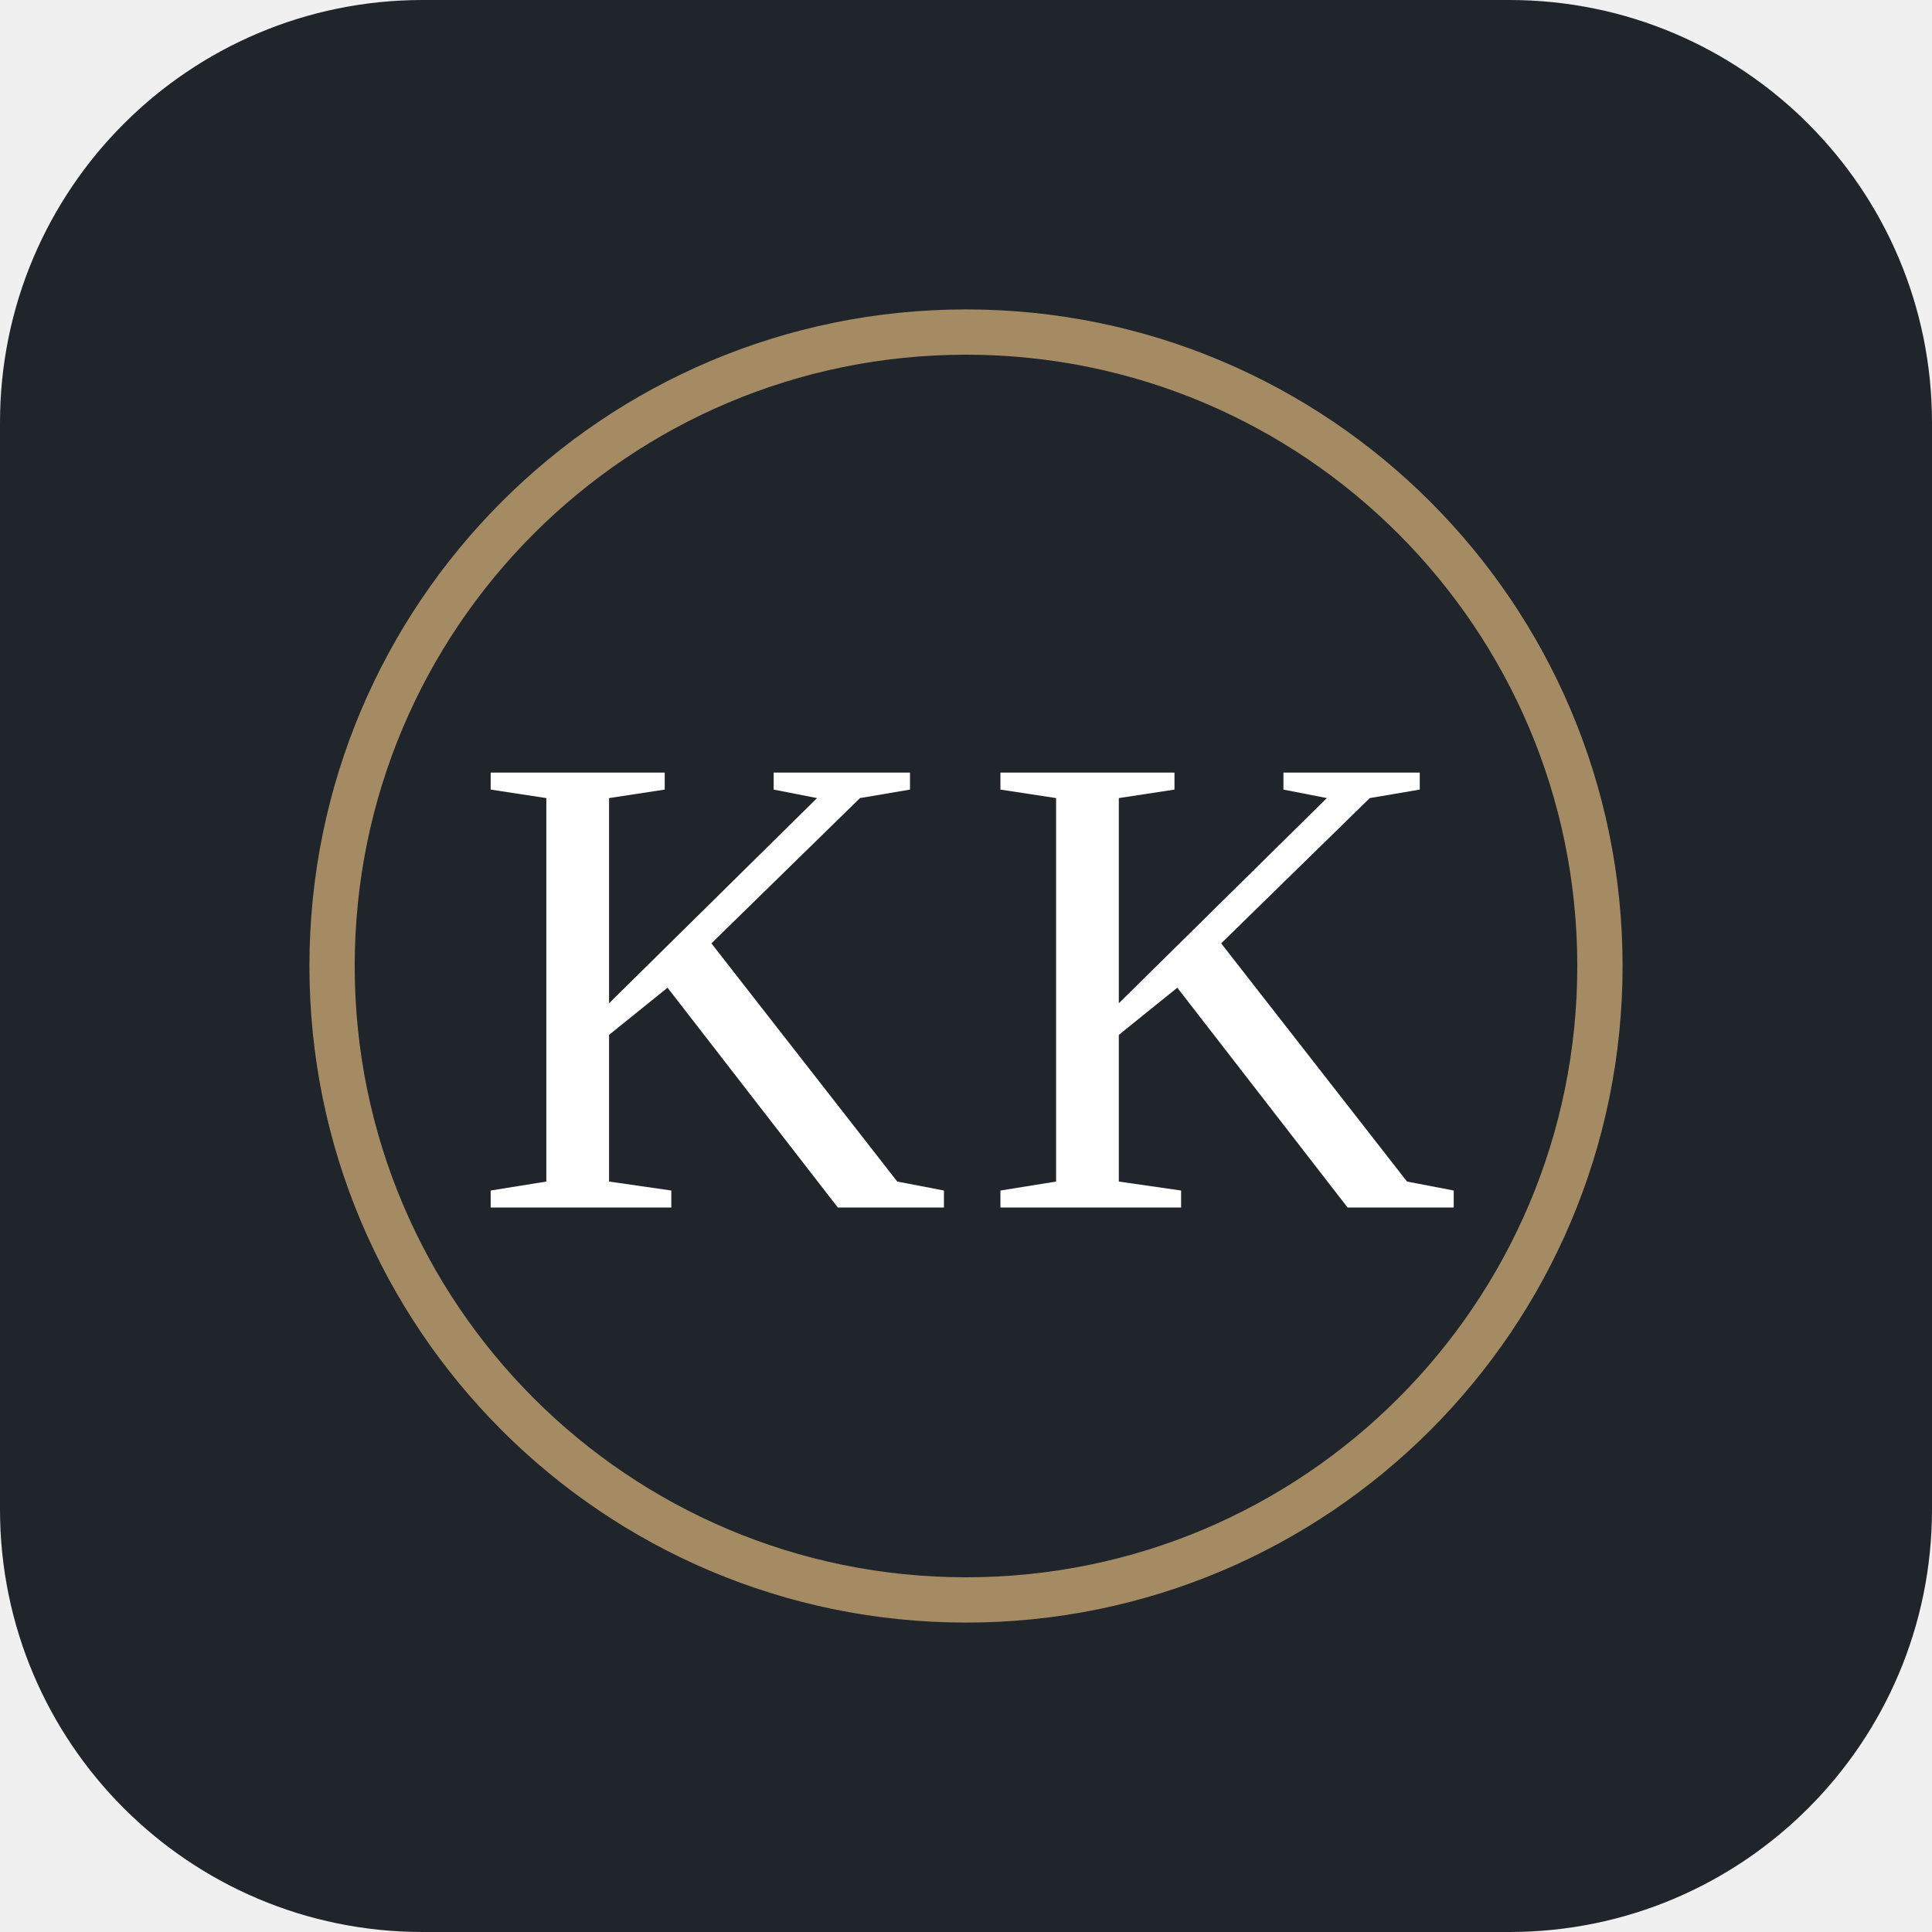
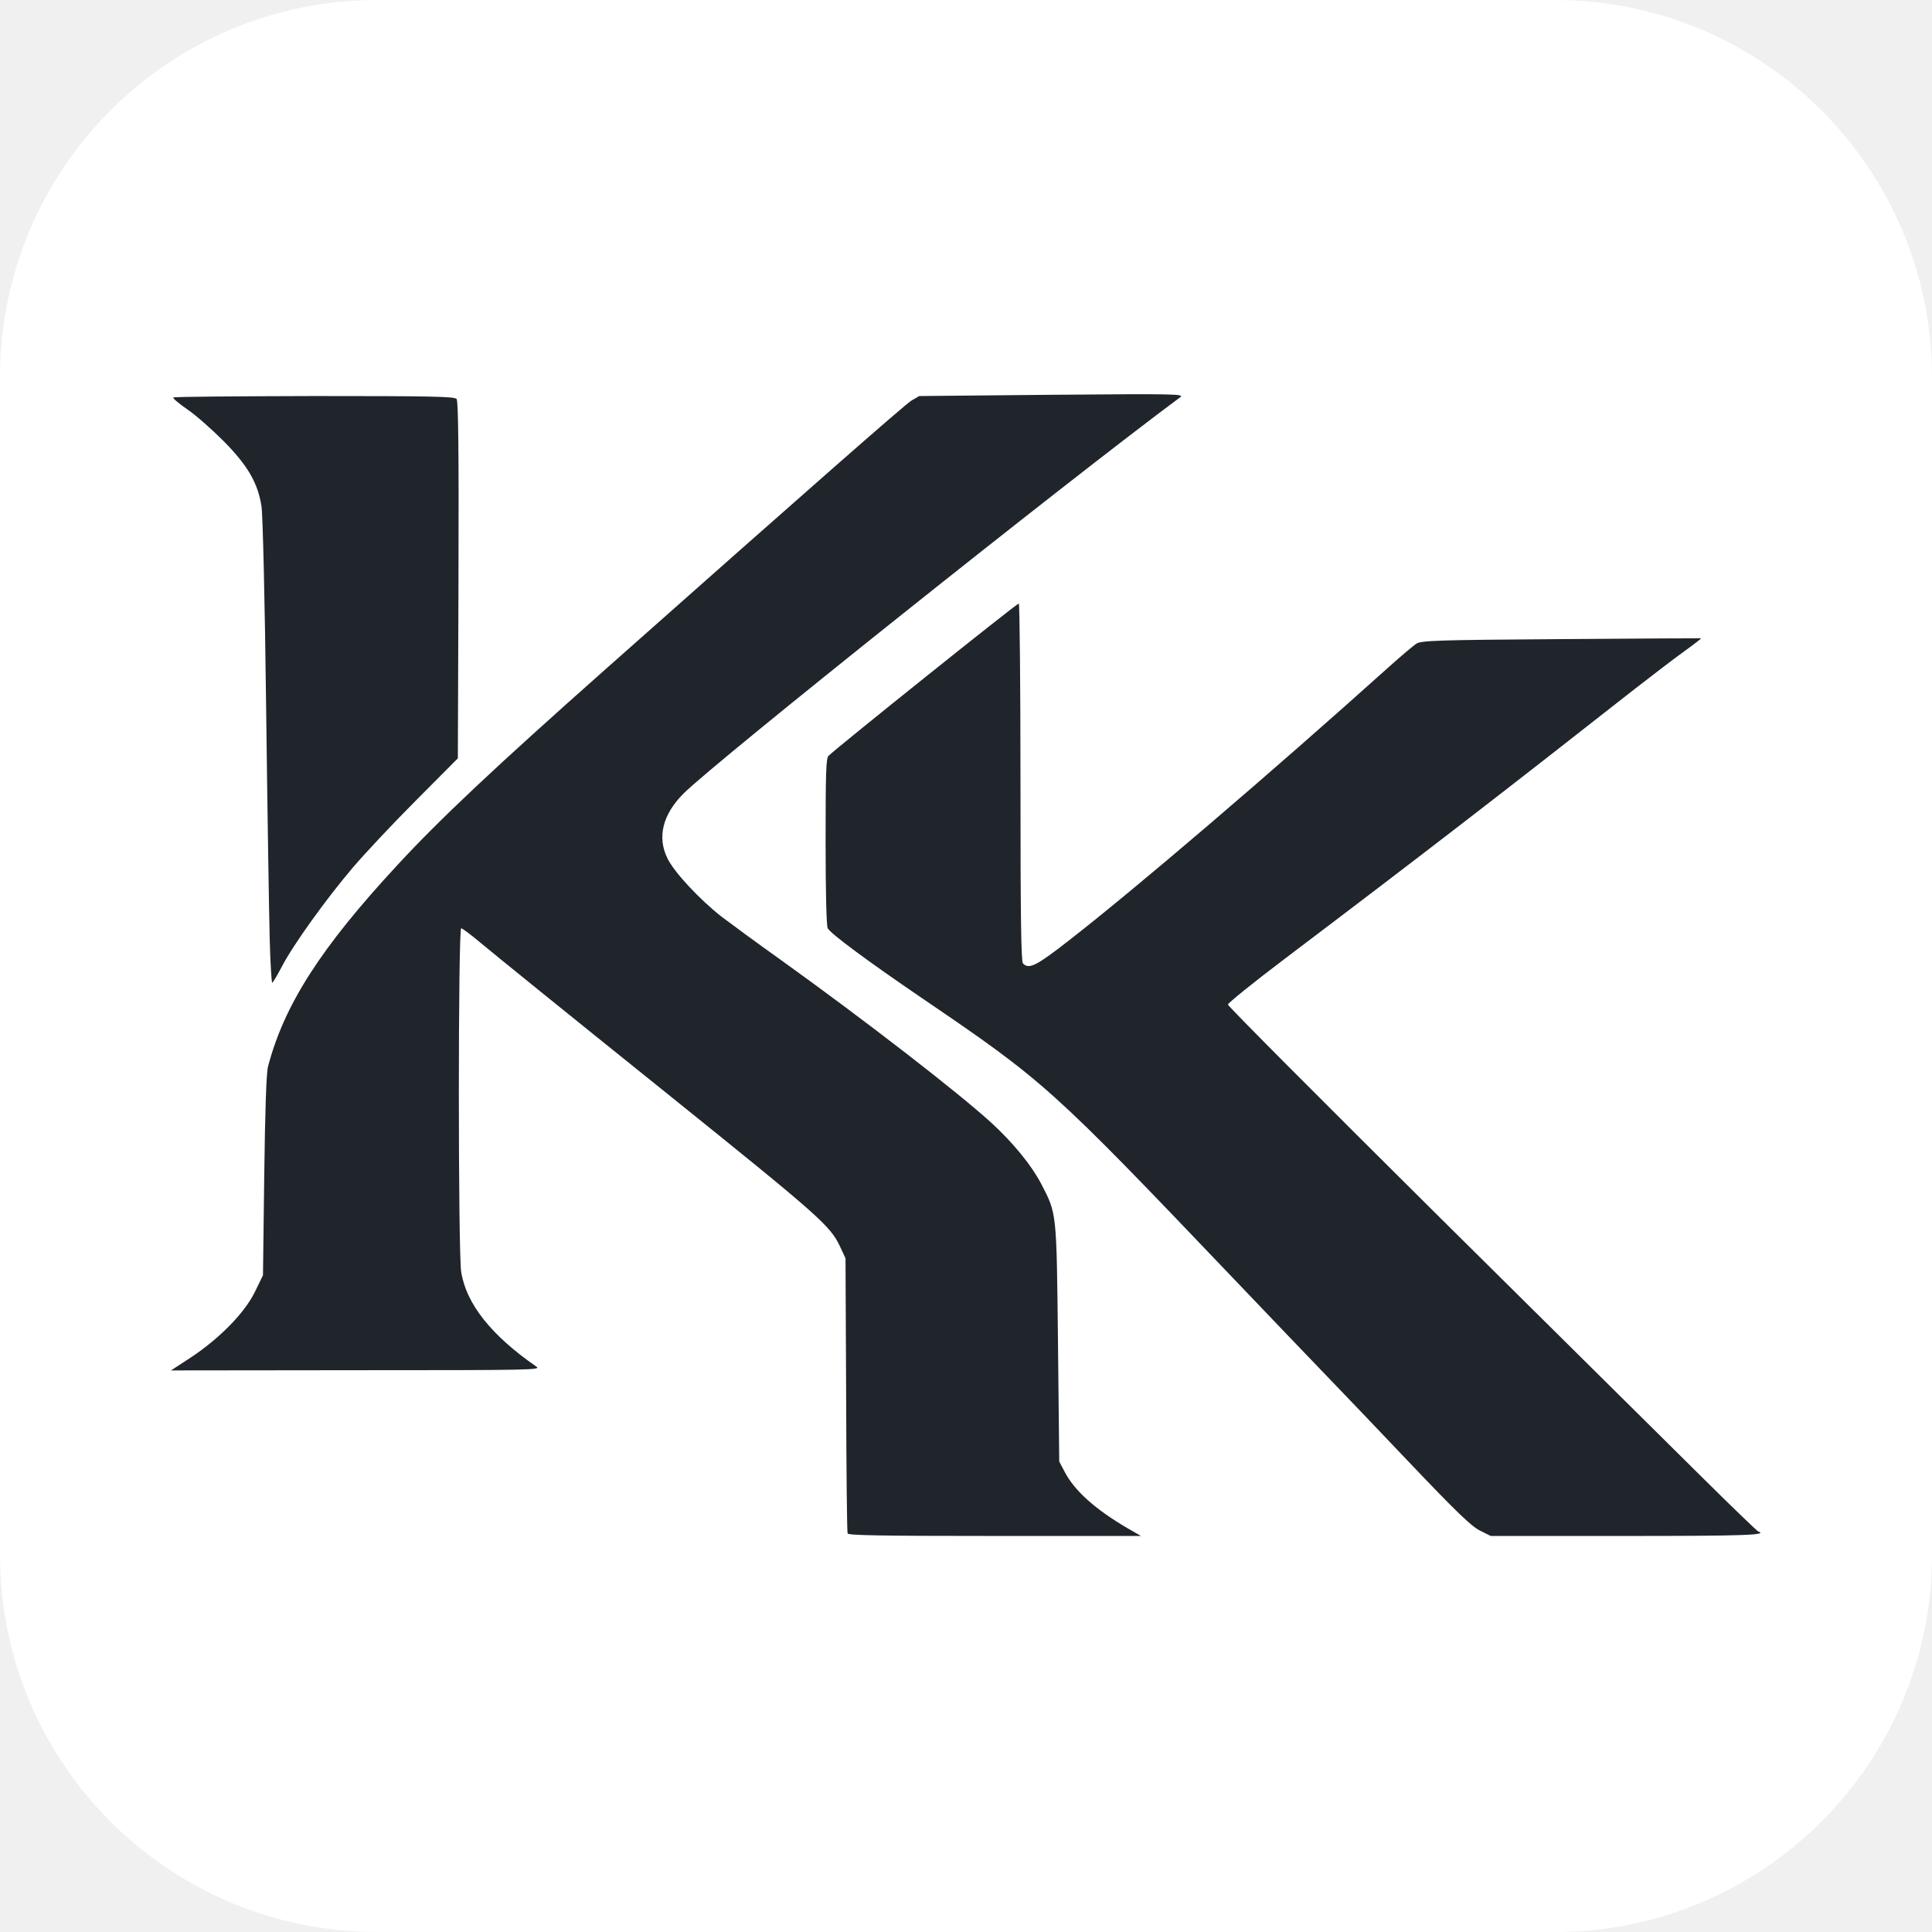
- <svg xmlns="http://www.w3.org/2000/svg" viewBox="0 0 64 64">
-   <rect width="64" height="64" rx="14" fill="#20252B" />
-   <circle cx="32" cy="32" r="21" fill="none" stroke="#A58B63" stroke-width="1.5" />
-   <text x="32" y="40" text-anchor="middle" font-family="Georgia, 'Times New Roman', serif" font-size="22" fill="#FFFFFF" letter-spacing="1">KK</text>
+ <svg xmlns="http://www.w3.org/2000/svg" viewBox="-80 -186 922 922">
+   <rect x="-80" y="-186" width="922" height="922" rx="180" fill="#FFFFFF" />
+   <path fill="#20252B" fill-rule="evenodd" d="M324.5 545.8C324.2 545.1 323.9 515.2 323.8 479.5L323.5 414.5L320.9 408.9C316.2 398.9 311.2 394.5 238.5 336.0C191.2 298.0 156.6 270.0 149.3 263.9C144.8 260.1 140.6 257.0 140.1 257.0C138.6 257.0 138.6 412.0 140.1 421.0C142.5 436.3 154.6 451.4 176.0 466.2C178.4 467.8 173.6 467.9 90.1 467.9L1.6 468.0L11.1 461.8C24.7 452.8 36.7 440.6 41.6 430.6L45.5 422.6L46.1 375.1C46.5 343.7 47.1 326.0 47.9 323.0C55.6 293.6 73.0 266.4 109.4 227.1C129.7 205.1 155.6 180.7 209.5 132.9C306.8 46.6 351.6 7.3 354.9 5.2L358.7 3.0L422.1 2.4C481.6 1.9 485.4 2.0 483.2 3.6C429.4 43.5 262.0 177.0 246.2 192.7C236.2 202.7 233.5 213.6 238.6 223.8C241.9 230.4 253.9 243.3 264.4 251.5C268.9 254.9 281.5 264.2 292.5 272.0C333.3 301.3 377.6 335.6 393.4 350.1C403.7 359.6 412.3 370.2 416.8 378.8C424.4 393.4 424.2 391.8 424.9 455.0L425.5 511.5L428.2 516.6C432.9 525.5 442.6 534.2 457.9 543.2L464.5 547.0L394.7 547.0C339.8 547.0 324.8 546.7 324.5 545.8ZM626.2 544.4C622.2 542.4 615.2 535.7 593.3 512.7C578.0 496.6 559.9 477.6 553.0 470.5C546.1 463.4 526.1 442.4 508.5 424.0C421.5 332.8 418.6 330.2 359.5 290.0C334.4 272.9 316.4 259.6 315.0 257.0C314.4 255.8 314.0 240.2 314.0 215.6C314.0 182.7 314.2 175.9 315.4 174.7C319.2 170.9 405.2 102.0 406.2 102.0C406.6 102.0 407.0 140.4 407.0 187.3C407.0 252.3 407.3 272.9 408.2 273.8C411.1 276.7 414.5 275.0 430.0 262.9C461.9 238.1 525.8 183.5 582.9 132.2C588.7 127.0 594.5 122.1 595.9 121.2C598.2 119.7 605.2 119.4 665.0 119.0C701.6 118.7 731.6 118.6 731.8 118.6C732.0 118.7 728.4 121.5 723.8 124.8C719.2 128.1 708.5 136.3 700.0 142.9C635.7 193.4 599.3 221.5 532.8 271.8C518.0 283.0 506.0 292.7 506.0 293.4C506.0 294.2 551.6 339.9 607.2 395.1C662.9 450.3 719.6 506.4 733.3 520.0C746.9 533.5 758.5 544.6 759.0 544.8C764.2 546.6 752.5 547.0 695.7 547.0L631.4 547.0L626.2 544.4ZM48.7 261.8C48.4 250.1 47.6 200.5 47.0 151.5C46.4 100.5 45.4 59.6 44.8 55.7C43.1 44.5 38.2 36.1 26.6 24.4C21.0 18.8 13.3 12.0 9.3 9.3C5.3 6.5 2.3 4.0 2.7 3.7C3.0 3.3 33.3 3.1 70.0 3.0C125.8 3.0 136.9 3.2 137.9 4.4C138.7 5.4 139.0 27.6 138.8 90.8L138.5 175.9L118.8 195.7C107.9 206.6 94.3 221.1 88.4 228.0C75.5 243.2 59.9 264.9 54.5 275.3C52.3 279.5 50.2 283.0 49.9 283.0C49.6 283.0 49.0 273.4 48.7 261.8Z" />
</svg>
